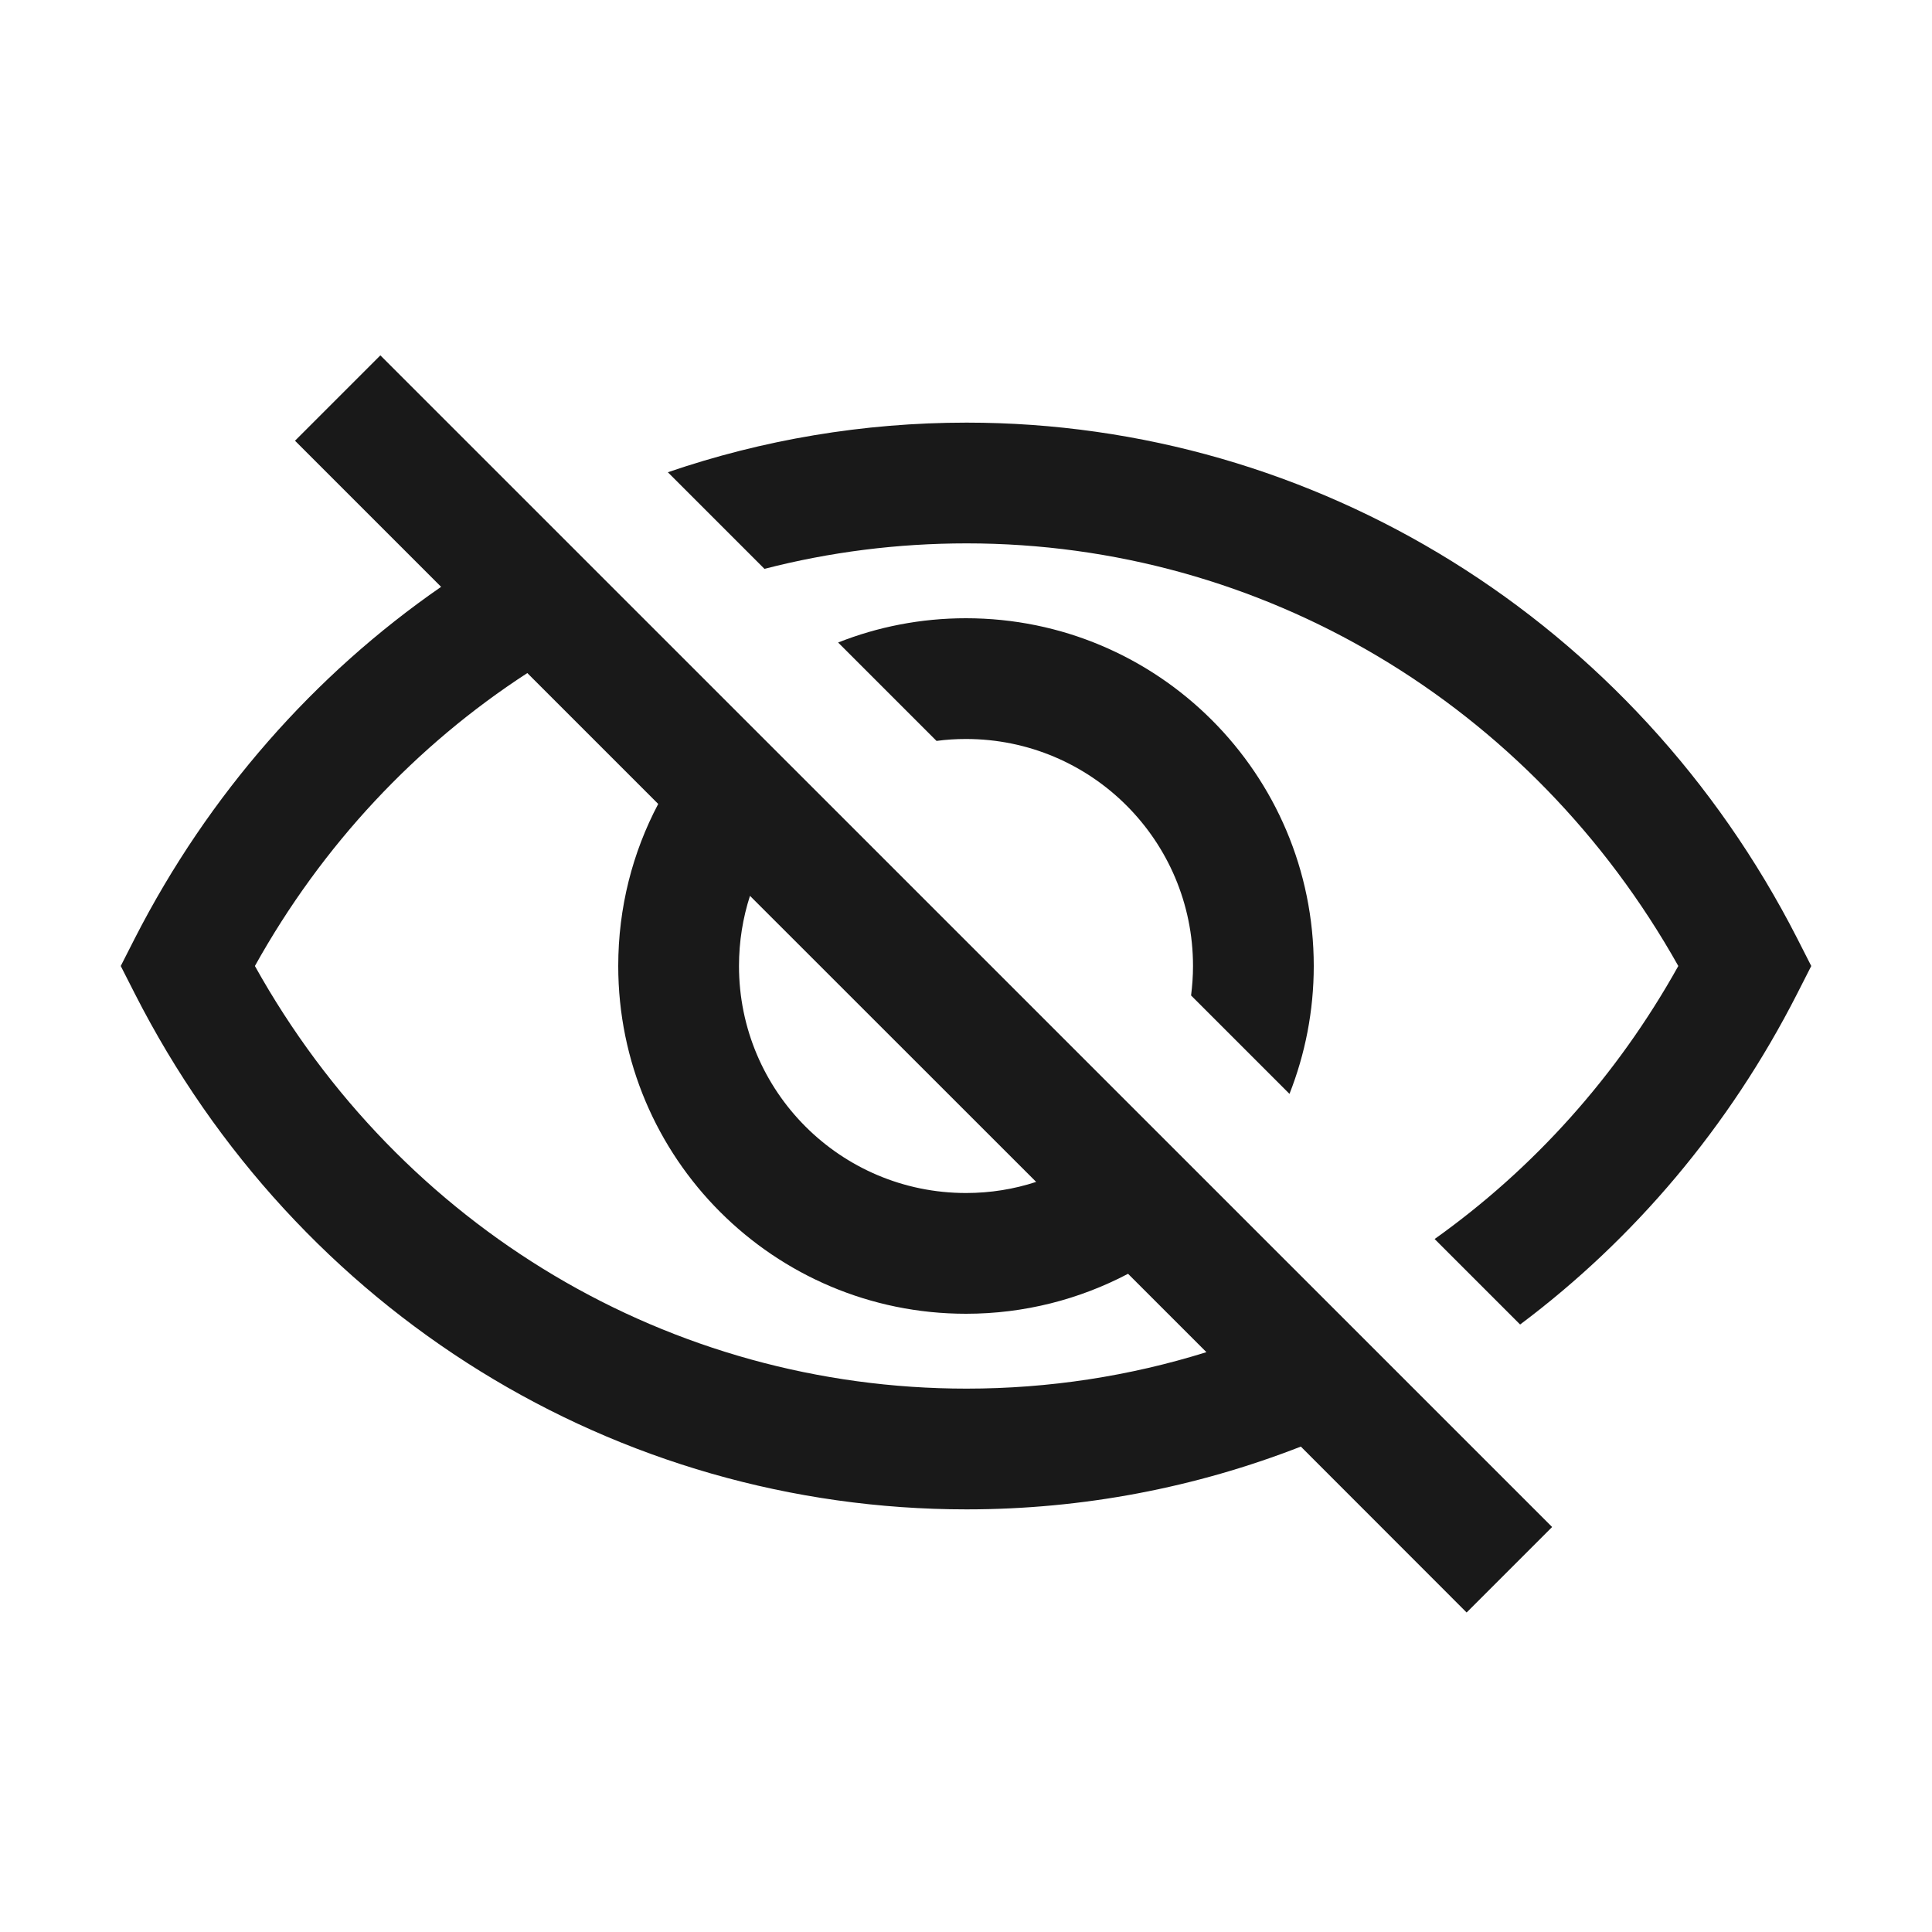
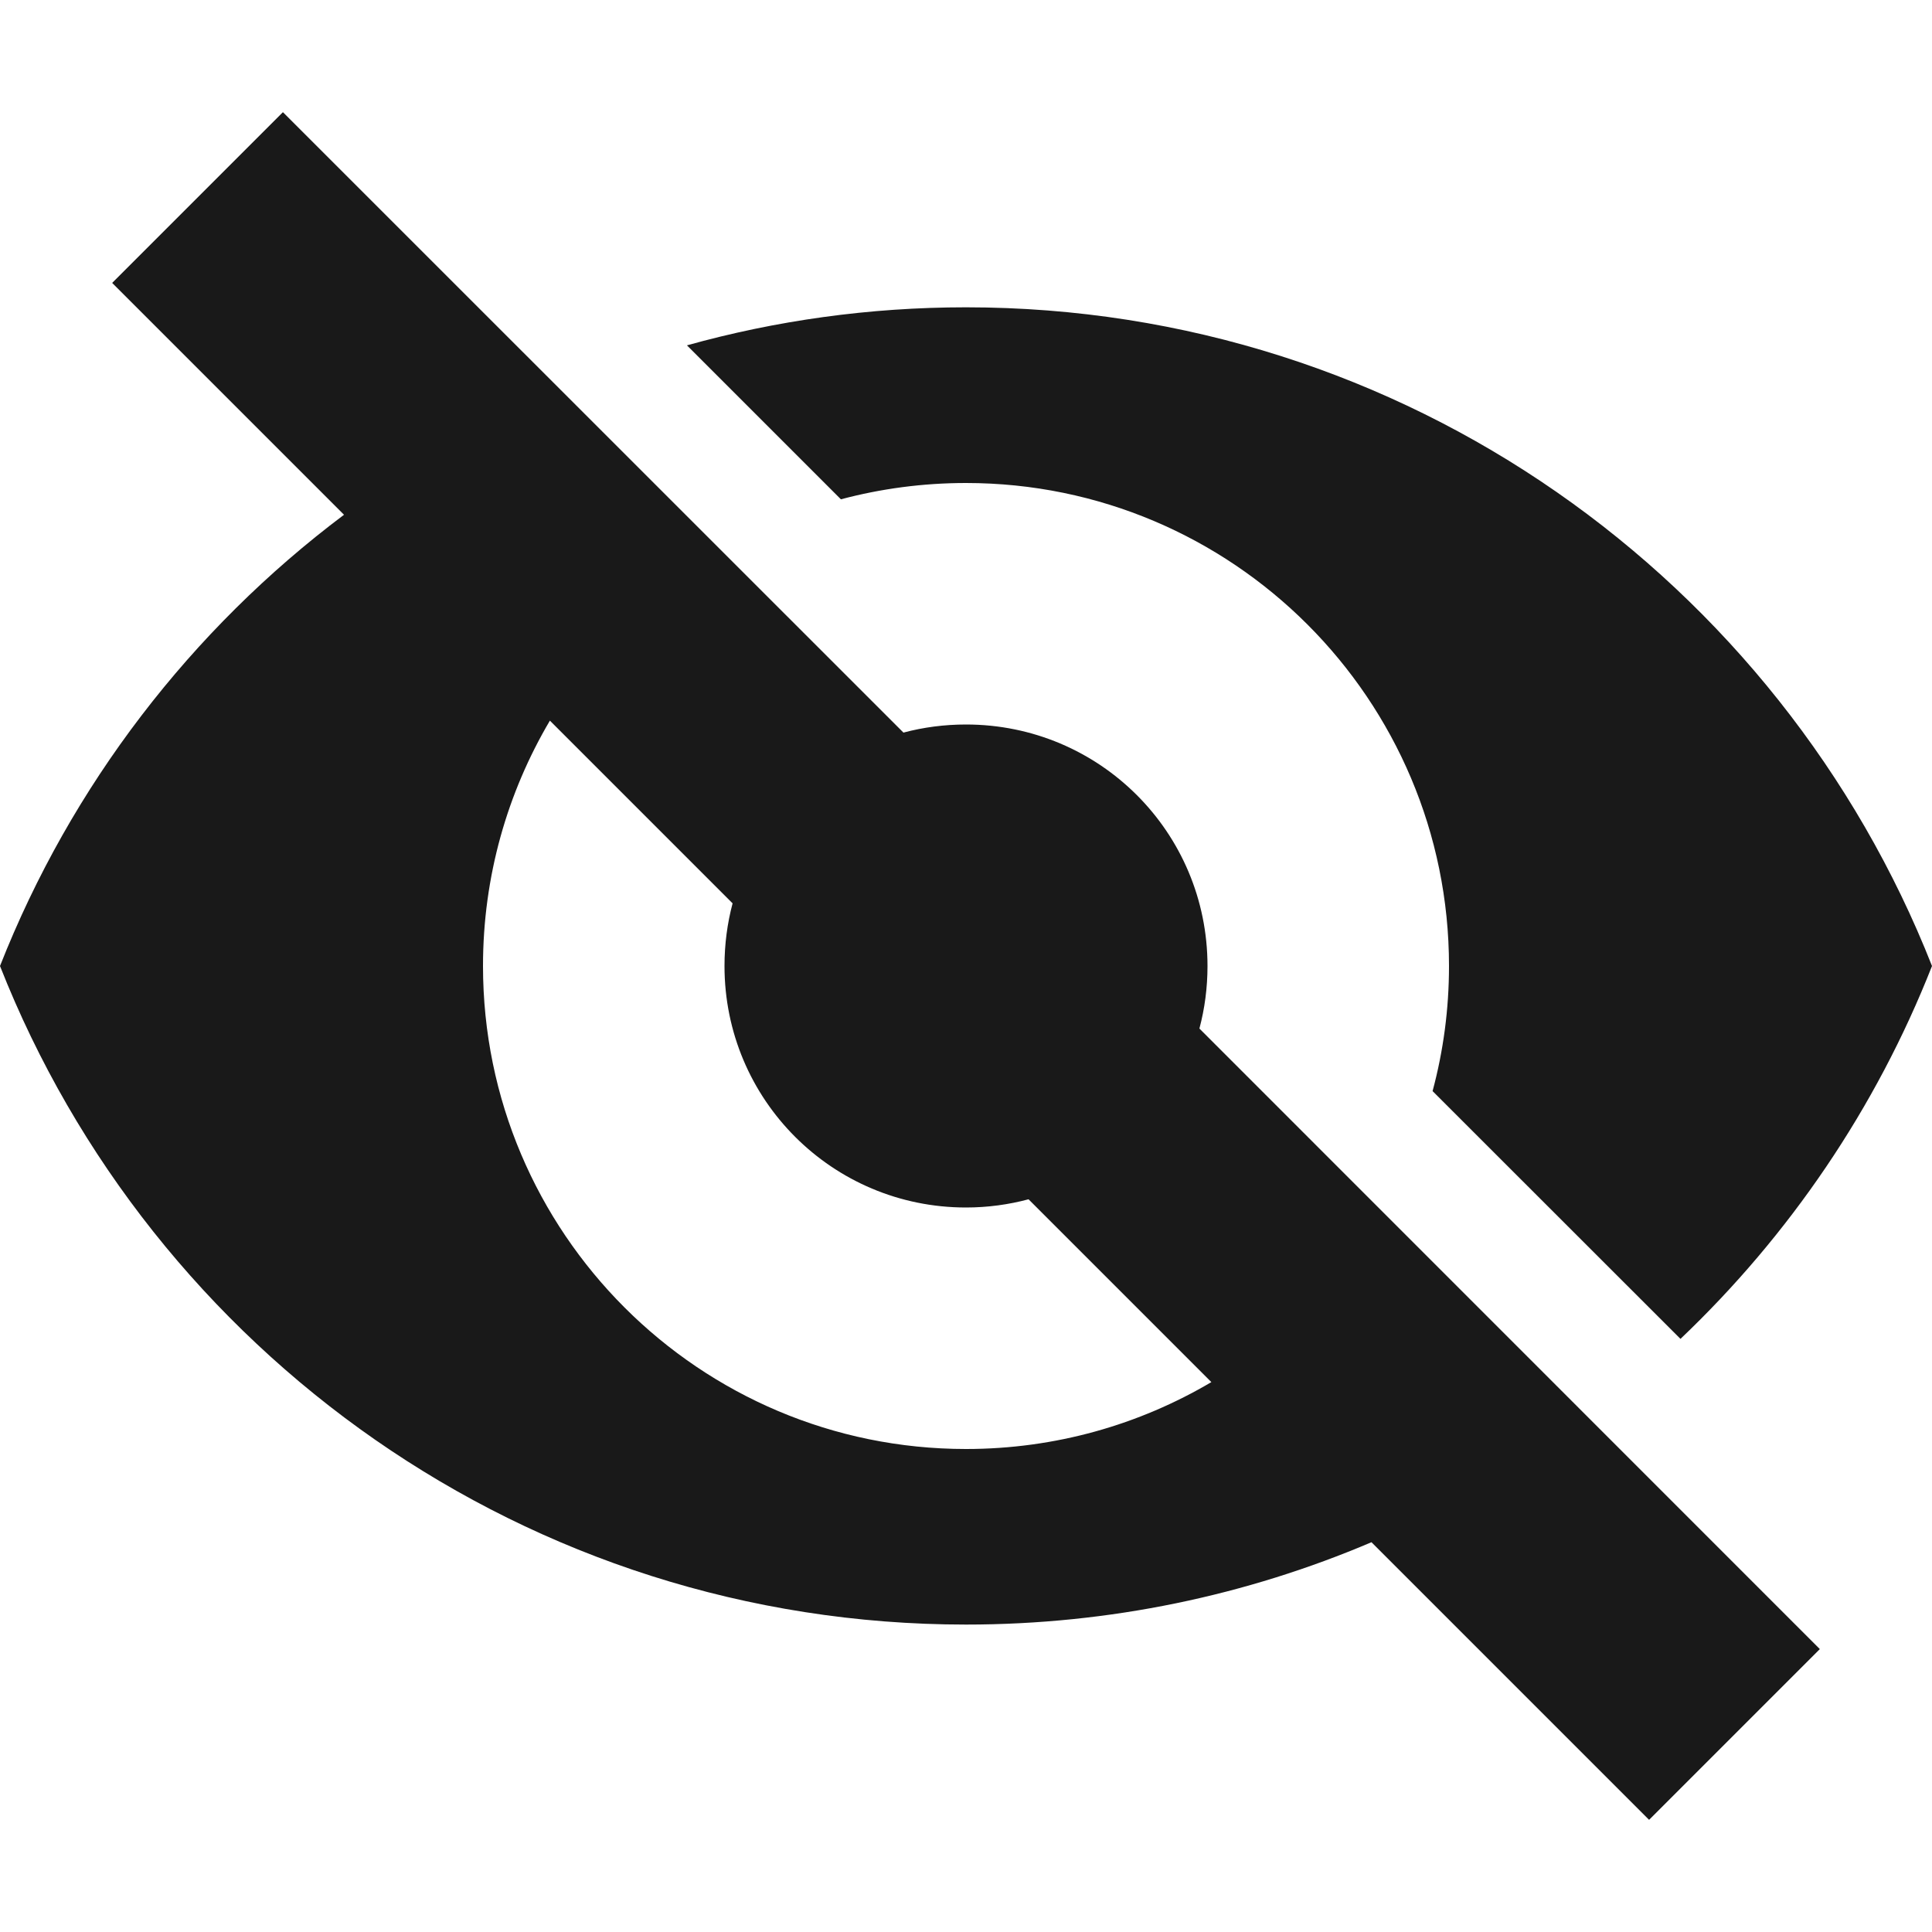
<svg xmlns="http://www.w3.org/2000/svg" width="16" height="16" viewBox="0 0 16 16" fill="none">
-   <path d="M10.773 11.98L12.146 13.354L12.854 12.646L3.15 2.943L2.443 3.65L3.653 4.86C2.605 5.585 1.728 6.576 1.117 7.77L1 8L1.117 8.23C2.461 10.87 5.102 12.5 8.005 12.5C8.969 12.5 9.904 12.319 10.773 11.98ZM9.991 11.198C9.357 11.396 8.689 11.5 8.005 11.5C5.55 11.5 3.319 10.17 2.111 8C2.67 6.995 3.449 6.17 4.367 5.574L5.451 6.658C5.239 7.059 5.12 7.515 5.12 8C5.12 9.59 6.409 10.88 8 10.88C8.484 10.88 8.941 10.76 9.342 10.549L9.991 11.198ZM6.211 7.419L8.581 9.788C8.398 9.848 8.203 9.88 8 9.88C6.961 9.88 6.12 9.038 6.12 8C6.12 7.797 6.152 7.602 6.211 7.419Z" fill="black" fill-opacity="0.9" />
-   <path d="M14.883 8.23L15 8L14.883 7.77C13.539 5.14 10.898 3.5 8.005 3.5C7.149 3.5 6.315 3.642 5.531 3.911L6.331 4.711C6.87 4.572 7.431 4.5 8.005 4.5C10.45 4.5 12.681 5.83 13.899 8C13.389 8.915 12.696 9.681 11.881 10.261L12.589 10.969C13.53 10.264 14.32 9.335 14.883 8.23Z" fill="black" fill-opacity="0.9" />
-   <path d="M10.88 8C10.88 8.374 10.808 8.731 10.679 9.059L9.864 8.244C9.874 8.164 9.88 8.083 9.88 8C9.88 6.962 9.038 6.12 8 6.12C7.917 6.12 7.835 6.125 7.756 6.136L6.941 5.321C7.269 5.191 7.626 5.12 8 5.12C9.59 5.12 10.88 6.409 10.88 8Z" fill="black" fill-opacity="0.9" />
+   <path fill-rule="evenodd" clip-rule="evenodd" d="M0.929 2.343L2.343 0.929L7.482 6.067C7.647 6.023 7.821 6 8 6C9.107 6 10 6.893 10 8C10 8.179 9.977 8.353 9.933 8.518L15.071 13.657L13.657 15.071L11.358 12.772C10.327 13.211 9.192 13.454 8 13.454C4.364 13.454 1.258 11.193 0 8C0.589 6.504 1.584 5.213 2.849 4.263L0.929 2.343ZM6.067 7.481C6.023 7.647 6 7.82 6 8C6 9.106 6.893 10 8 10C8.179 10 8.353 9.976 8.518 9.932L10.032 11.446C9.436 11.798 8.741 12 8 12C5.792 12 4 10.208 4 8C4 7.258 4.202 6.564 4.554 5.968L6.067 7.481ZM12 8C12 8.358 11.953 8.705 11.864 9.036L13.917 11.088C14.819 10.23 15.536 9.179 16 8C14.742 4.807 11.636 2.545 8 2.545C7.199 2.545 6.424 2.655 5.689 2.86L6.964 4.135C7.295 4.047 7.642 4 8 4C10.208 4 12 5.792 12 8Z" fill="black" fill-opacity="0.9" />
</svg>
